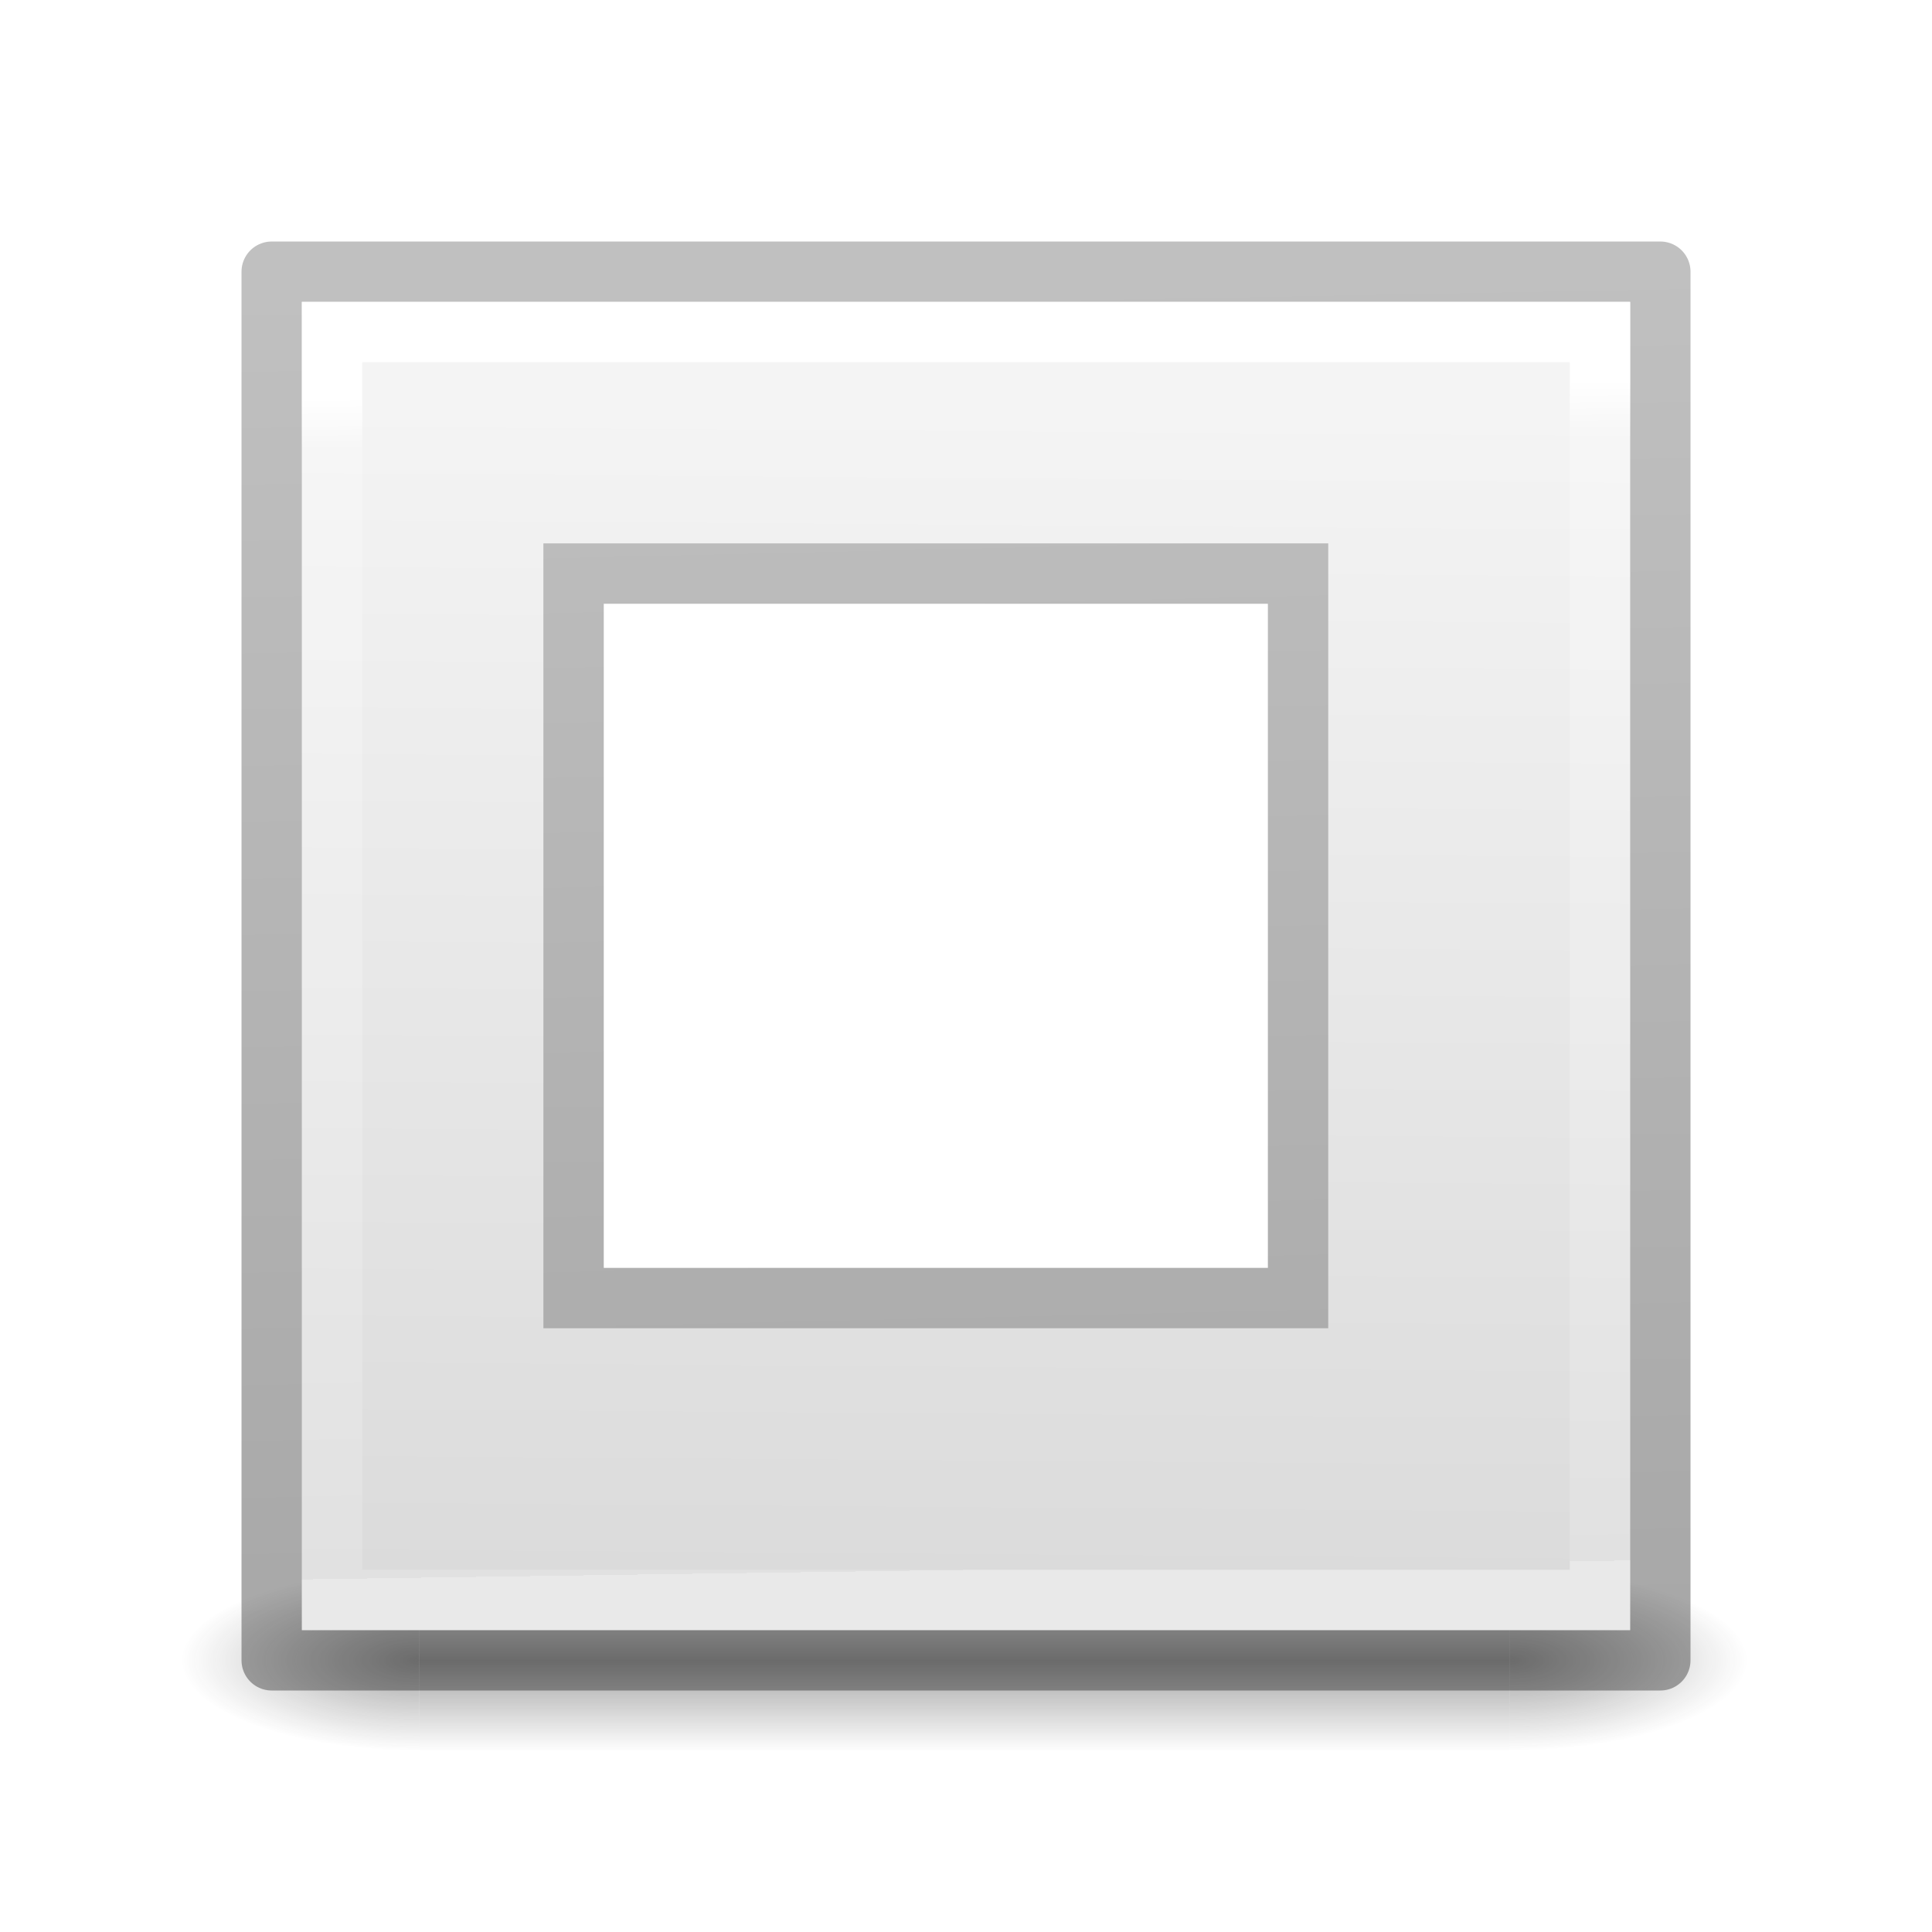
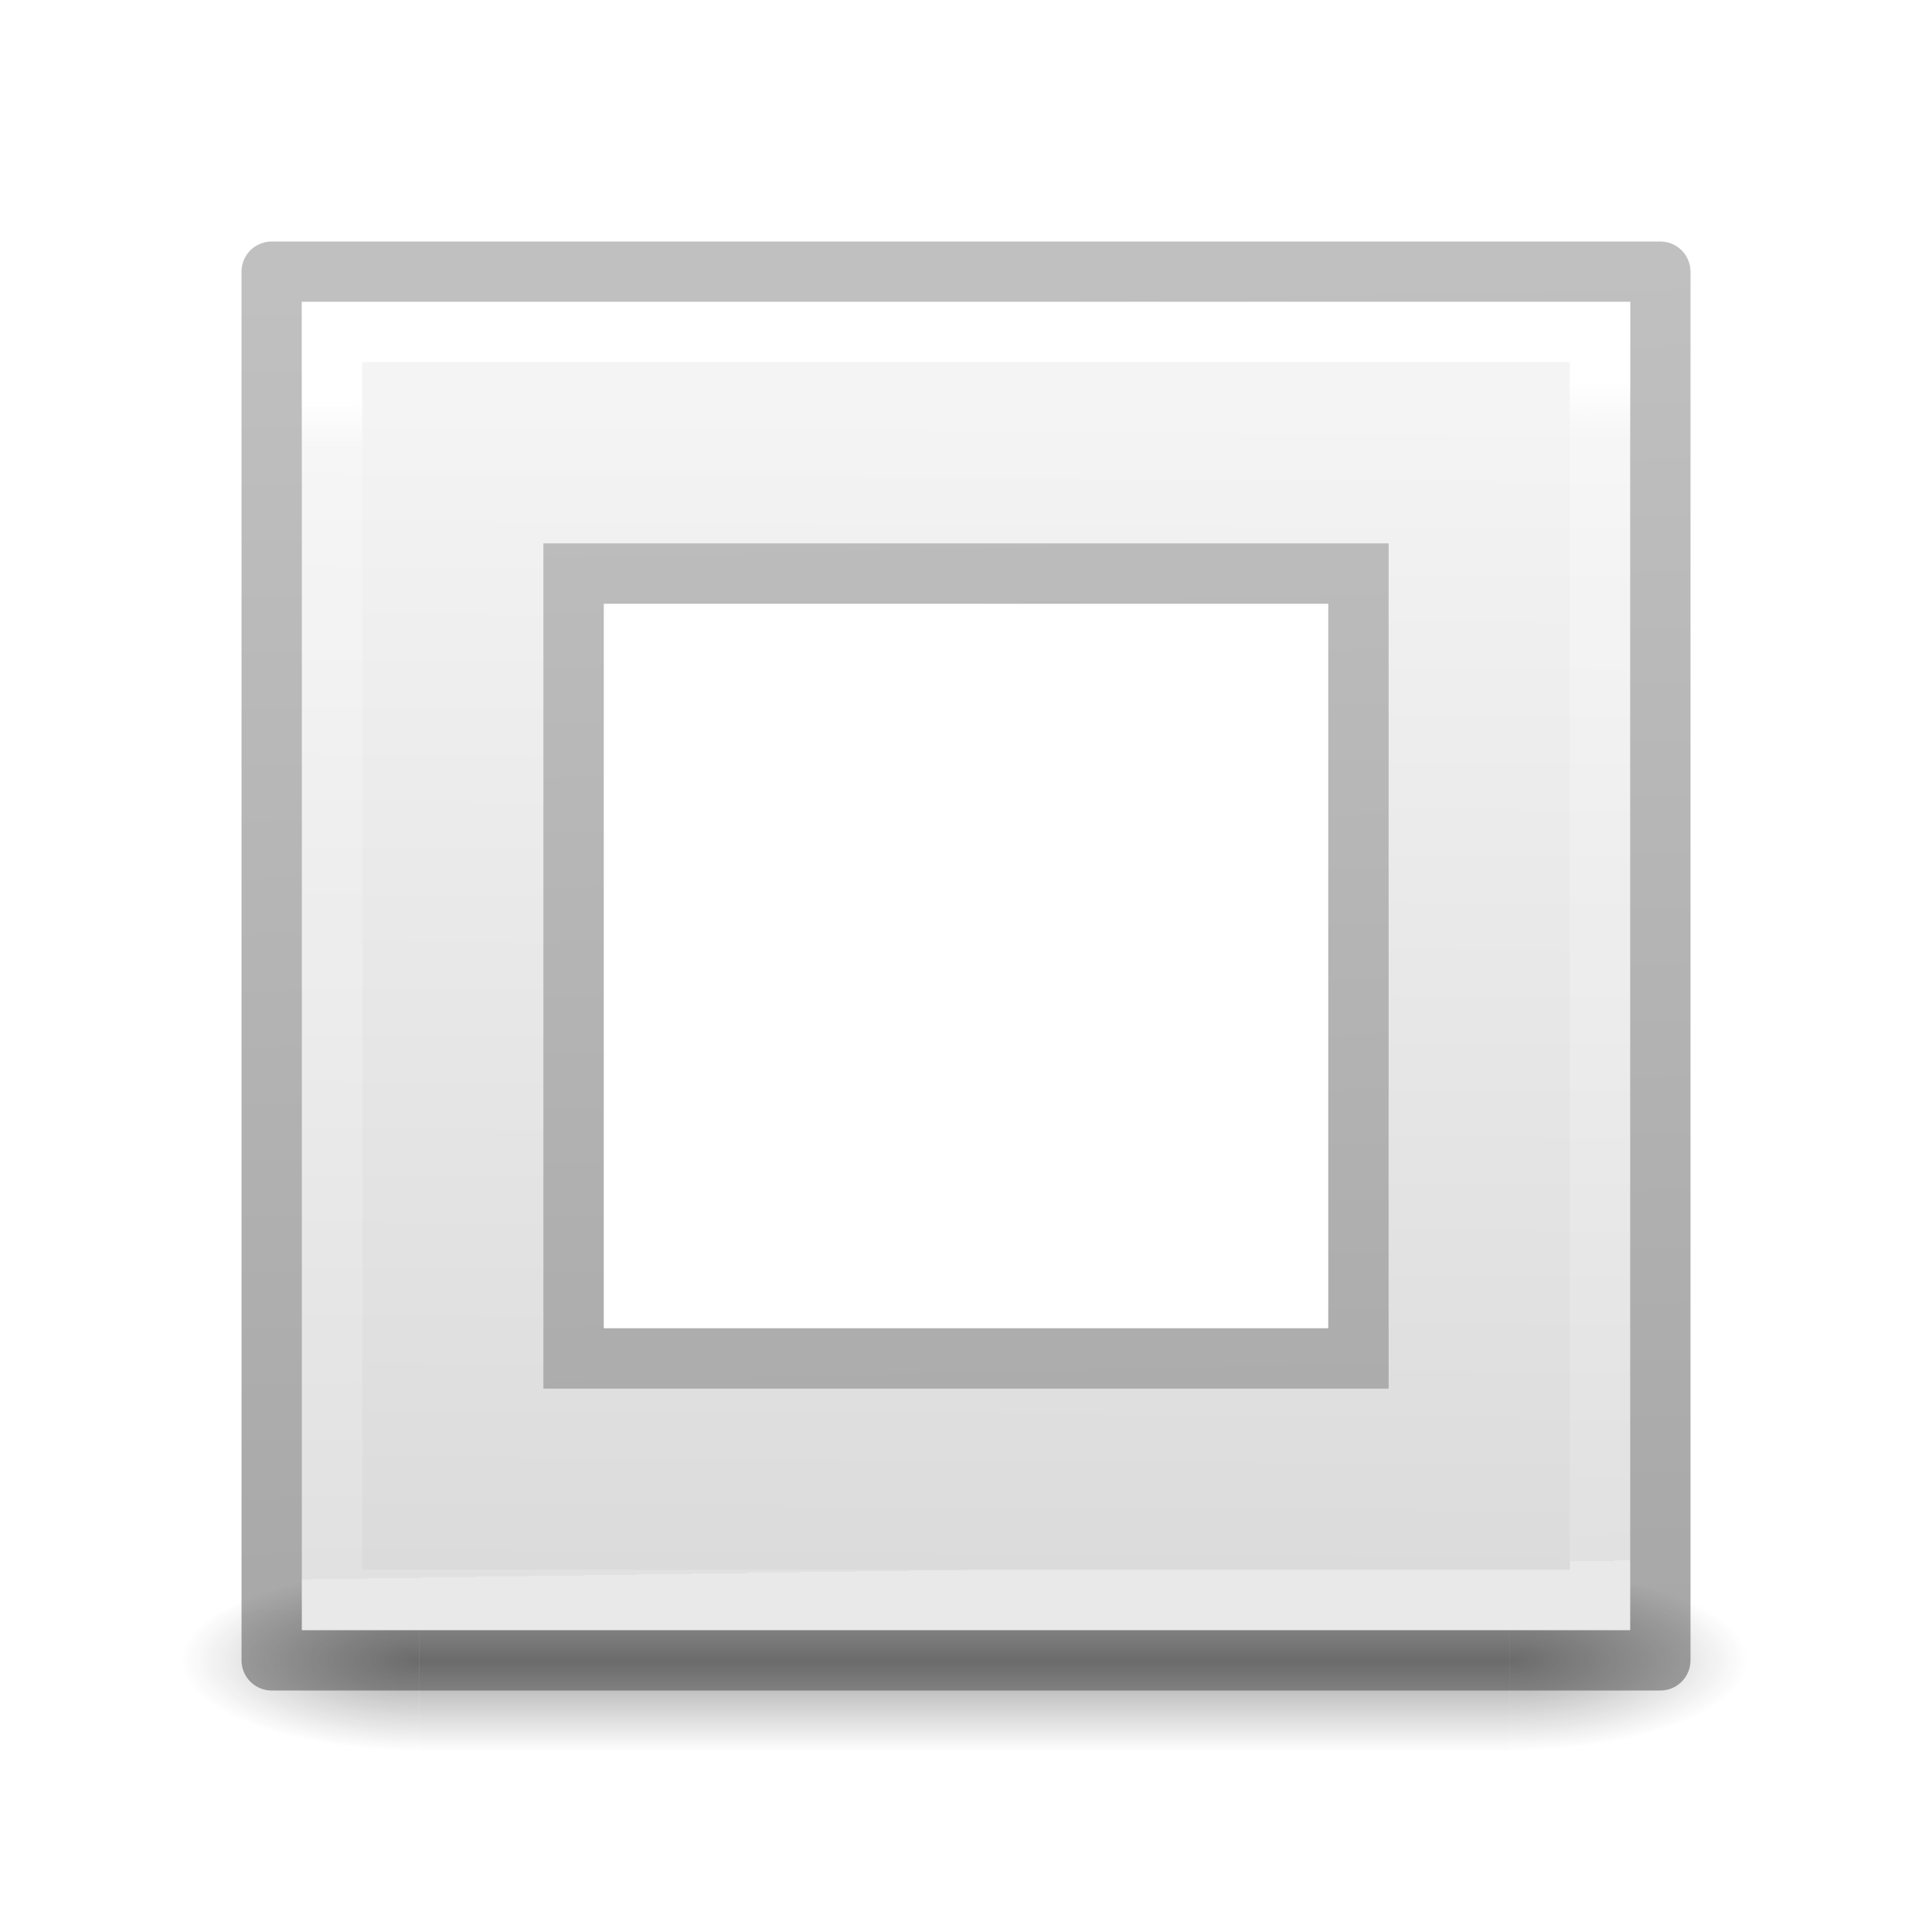
<svg xmlns="http://www.w3.org/2000/svg" xmlns:xlink="http://www.w3.org/1999/xlink" height="32" width="32">
  <radialGradient id="a" cx="4.993" cy="43.5" gradientTransform="matrix(2.003784 0 0 1.4 22.8548 -17.4)" gradientUnits="userSpaceOnUse" r="2.5" xlink:href="#b" />
  <linearGradient id="b">
    <stop offset="0" stop-color="#181818" />
    <stop offset="1" stop-color="#181818" stop-opacity="0" />
  </linearGradient>
  <radialGradient id="c" cx="4.993" cy="43.5" gradientTransform="matrix(2.003784 0 0 1.4 -20.01187 -104.4)" gradientUnits="userSpaceOnUse" r="2.5" xlink:href="#b" />
  <linearGradient id="d" gradientUnits="userSpaceOnUse" x1="25.058" x2="25.058" y1="47.028" y2="39.999">
    <stop offset="0" stop-color="#181818" stop-opacity="0" />
    <stop offset=".5" stop-color="#181818" />
    <stop offset="1" stop-color="#181818" stop-opacity="0" />
  </linearGradient>
  <linearGradient id="e">
    <stop offset="0" stop-opacity=".34" />
    <stop offset="1" stop-opacity=".247" />
  </linearGradient>
  <linearGradient id="f" gradientUnits="userSpaceOnUse" x1="13.712" x2="13.339" xlink:href="#e" y1="18.034" y2="1.864" />
  <linearGradient id="g" gradientUnits="userSpaceOnUse" x1="6.559" x2="6.254" xlink:href="#e" y1="18.237" y2="1.661" />
  <linearGradient id="h" gradientUnits="userSpaceOnUse" x1="14.786" x2="14.679" y1="5.241" y2="19.766">
    <stop offset="0" stop-color="#f4f4f4" />
    <stop offset="1" stop-color="#dbdbdb" />
  </linearGradient>
  <linearGradient id="i" gradientUnits="userSpaceOnUse" x1="11.946" x2="12.155" y1="2.989" y2="17.655">
    <stop offset="0" stop-color="#fff" />
    <stop offset=".045" stop-color="#fff" stop-opacity=".235" />
    <stop offset="1" stop-color="#fff" stop-opacity=".157" />
    <stop offset="1" stop-color="#fff" stop-opacity=".392" />
  </linearGradient>
  <g opacity=".4" transform="matrix(.7894737 0 0 .4285714 -.947369 8.857146)">
    <path d="m32.867 40h5v7h-5z" fill="url(#a)" />
    <path d="m-10-47h5v7h-5z" fill="url(#c)" transform="scale(-1)" />
    <path d="m10 40h22.867v7h-22.867z" fill="url(#d)" />
  </g>
  <g transform="matrix(1.33333 0 0 1.33333 -.206463 2.460197)">
-     <path d="m3.905 3.905 0 16.5h16.5v-16.5zm3 3h9.75v9.75h-9.75z" fill="url(#h)" transform="translate(0 -2)" />
+     <path d="m3.905 3.905 0 16.5h16.5v-16.5zm3 3 10.5-0v10.5h-10.5z" fill="url(#h)" transform="translate(0 -2)" />
    <g fill="none" stroke-width=".75">
      <path d="m3.53 1.53h17.25v17.25h-17.25z" stroke="url(#g)" stroke-linecap="round" stroke-linejoin="round" />
      <path d="m4.28 2.28h15.75v15.75h-15.75z" stroke="url(#i)" />
-       <path d="m7.28 5.28h9v9h-9z" stroke="url(#f)" />
+       <path d="m7.28 5.28 9.75 0v9.75l-9.75-0z" stroke="url(#f)" />
    </g>
  </g>
</svg>
